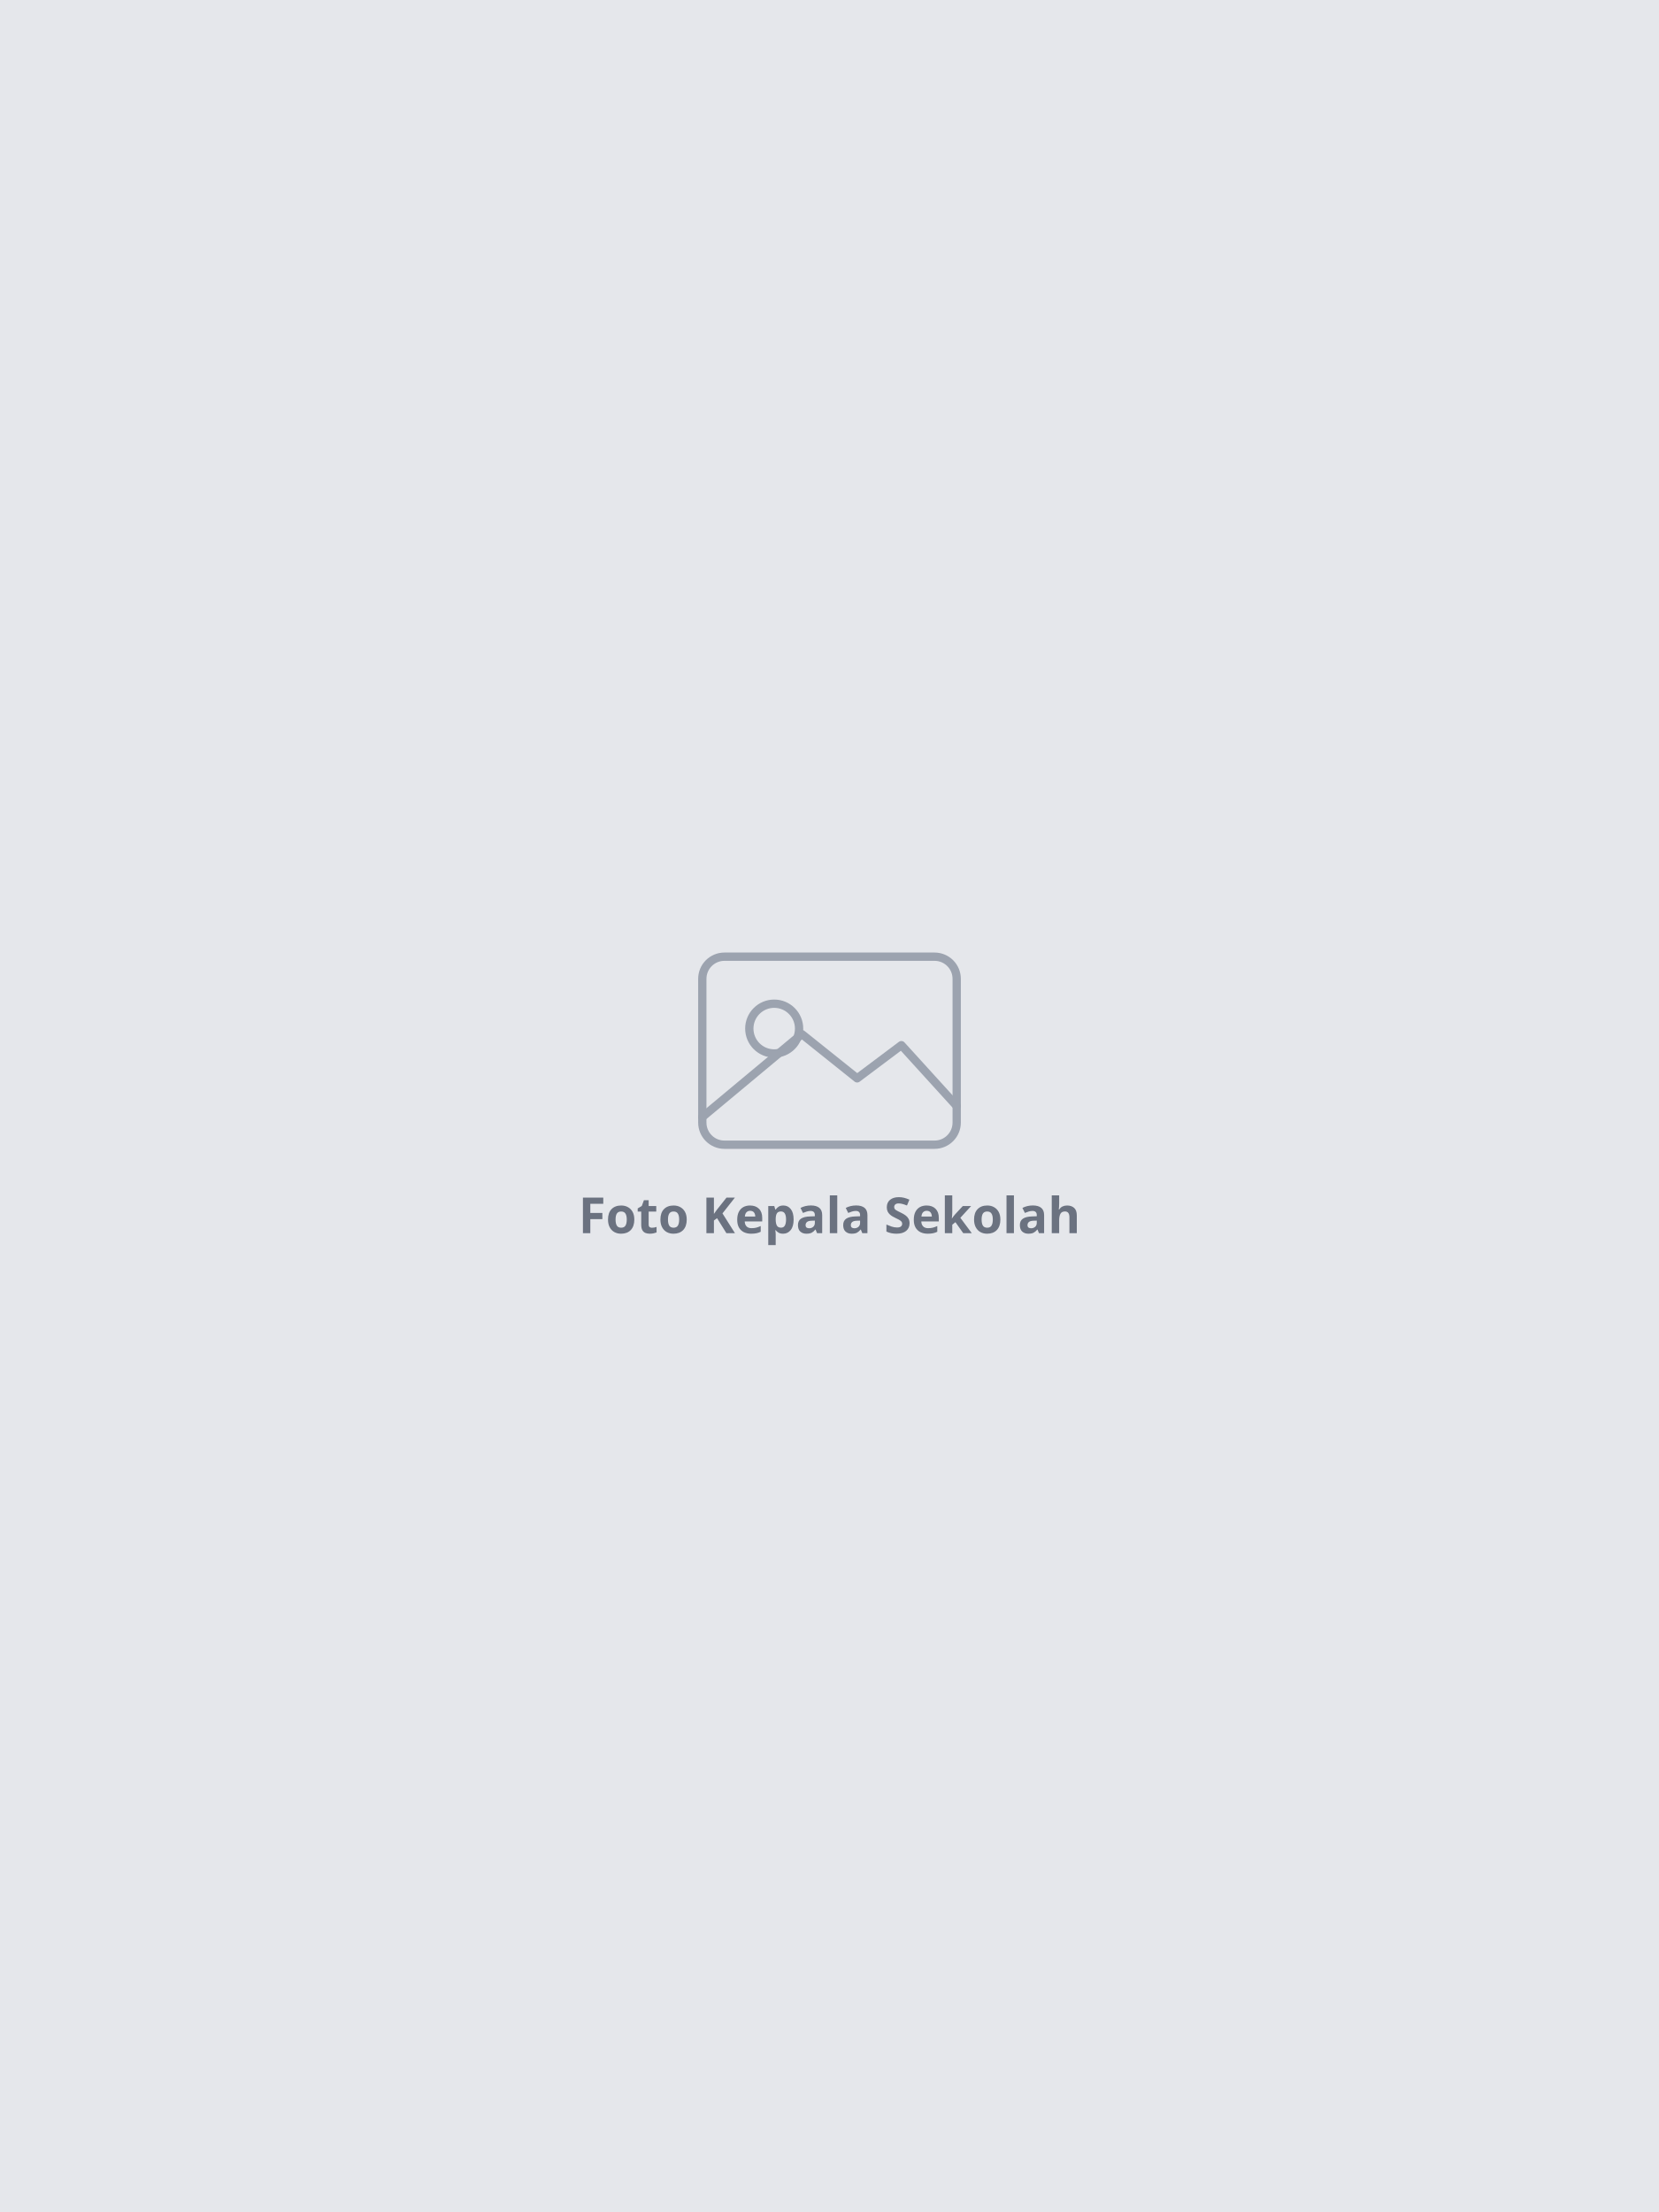
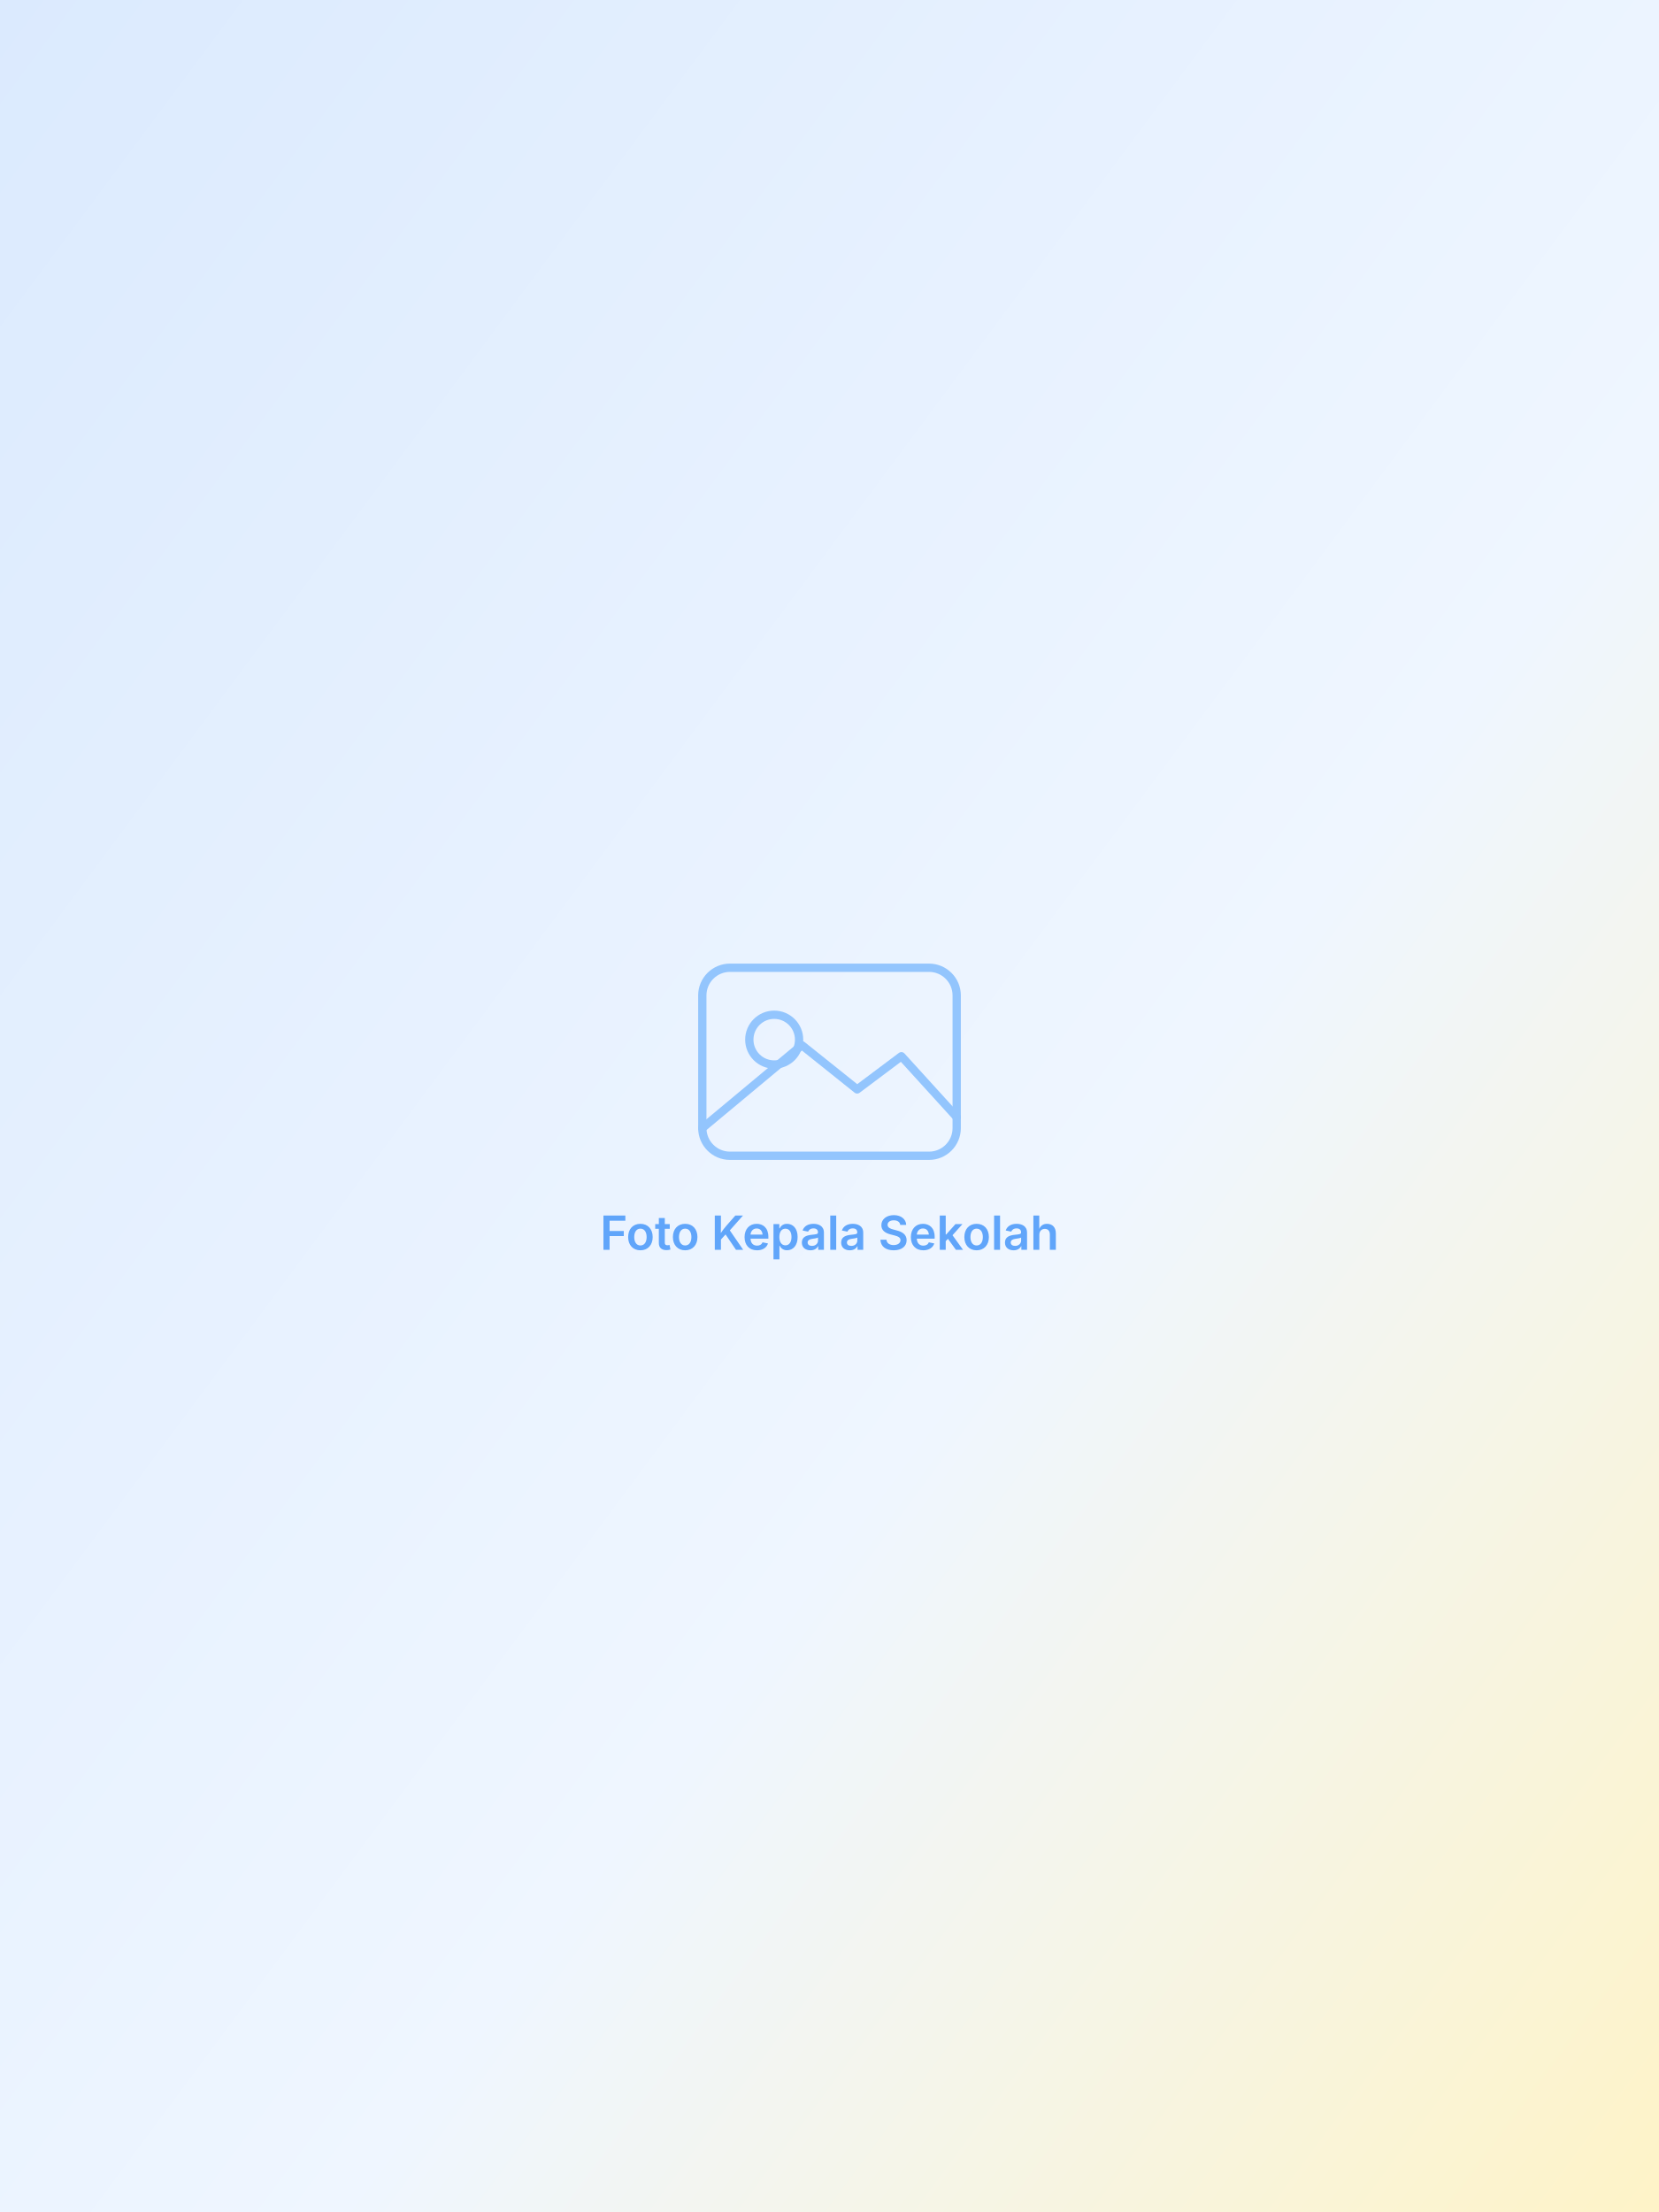
<svg xmlns="http://www.w3.org/2000/svg" width="600" height="800" viewBox="0 0 600 800">
-   <rect width="600" height="800" fill="#e5e7eb" />
-   <g transform="translate(300 380)" fill="none" stroke="#9ca3af" stroke-width="3" stroke-linecap="round" stroke-linejoin="round">
-     <rect x="-46" y="-34" width="92" height="68" rx="8" />
+   <defs>
+     <linearGradient id="g" x1="0" y1="0" x2="1" y2="1">
+       <stop offset="0" stop-color="#dbeafe" />
+       <stop offset="0.6" stop-color="#eff6ff" />
+       <stop offset="1" stop-color="#fef3c7" />
+     </linearGradient>
+   </defs>
+   <rect width="600" height="800" fill="url(#g)" />
+   <g transform="translate(300 384)" fill="none" stroke="#93c5fd" stroke-width="3" stroke-linecap="round" stroke-linejoin="round">
+     <rect x="-46" y="-34" width="92" height="68" rx="10" />
    <circle cx="-20" cy="-8" r="9" />
    <path d="M-46 24 L-10 -6 L10 10 L26 -2 L46 20" />
  </g>
-   <text x="300" y="446" font-family="'Plus Jakarta Sans',sans-serif" font-size="18" fill="#6b7280" text-anchor="middle" font-weight="600">Foto Kepala Sekolah</text>
+   <text x="300" y="452" font-family="Inter,sans-serif" font-size="17" fill="#60a5fa" text-anchor="middle" font-weight="600">Foto Kepala Sekolah</text>
</svg>
